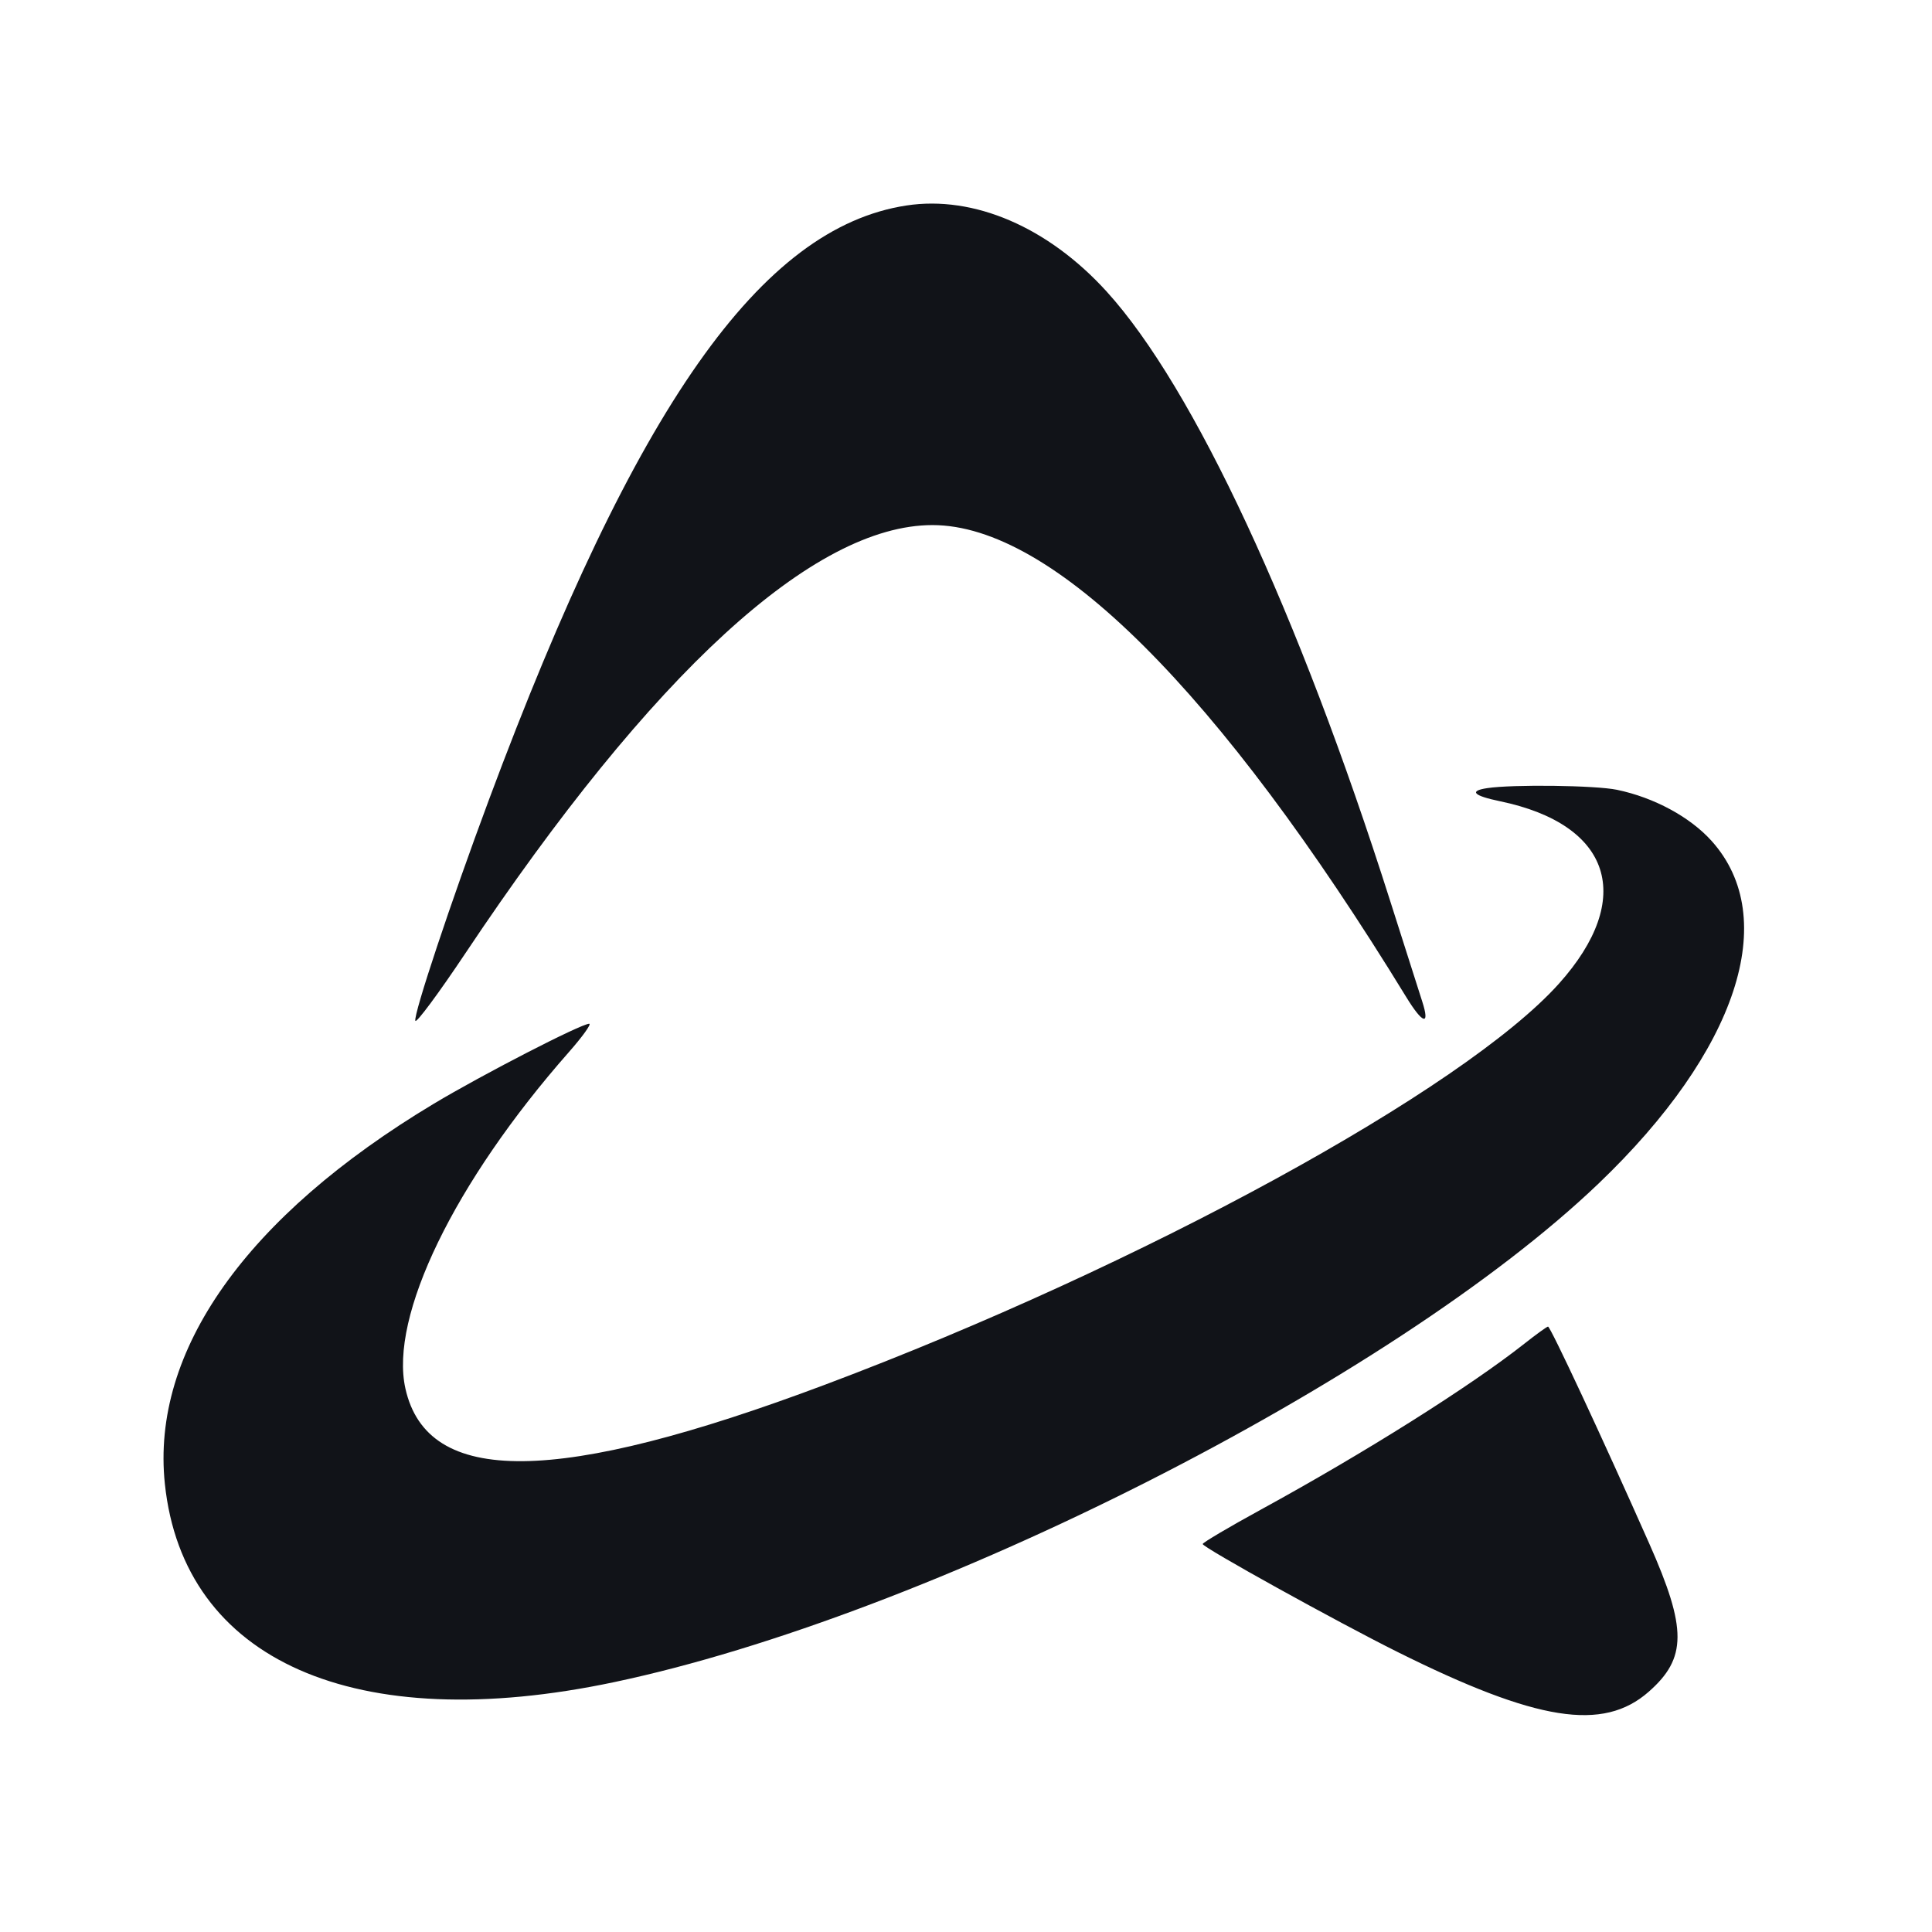
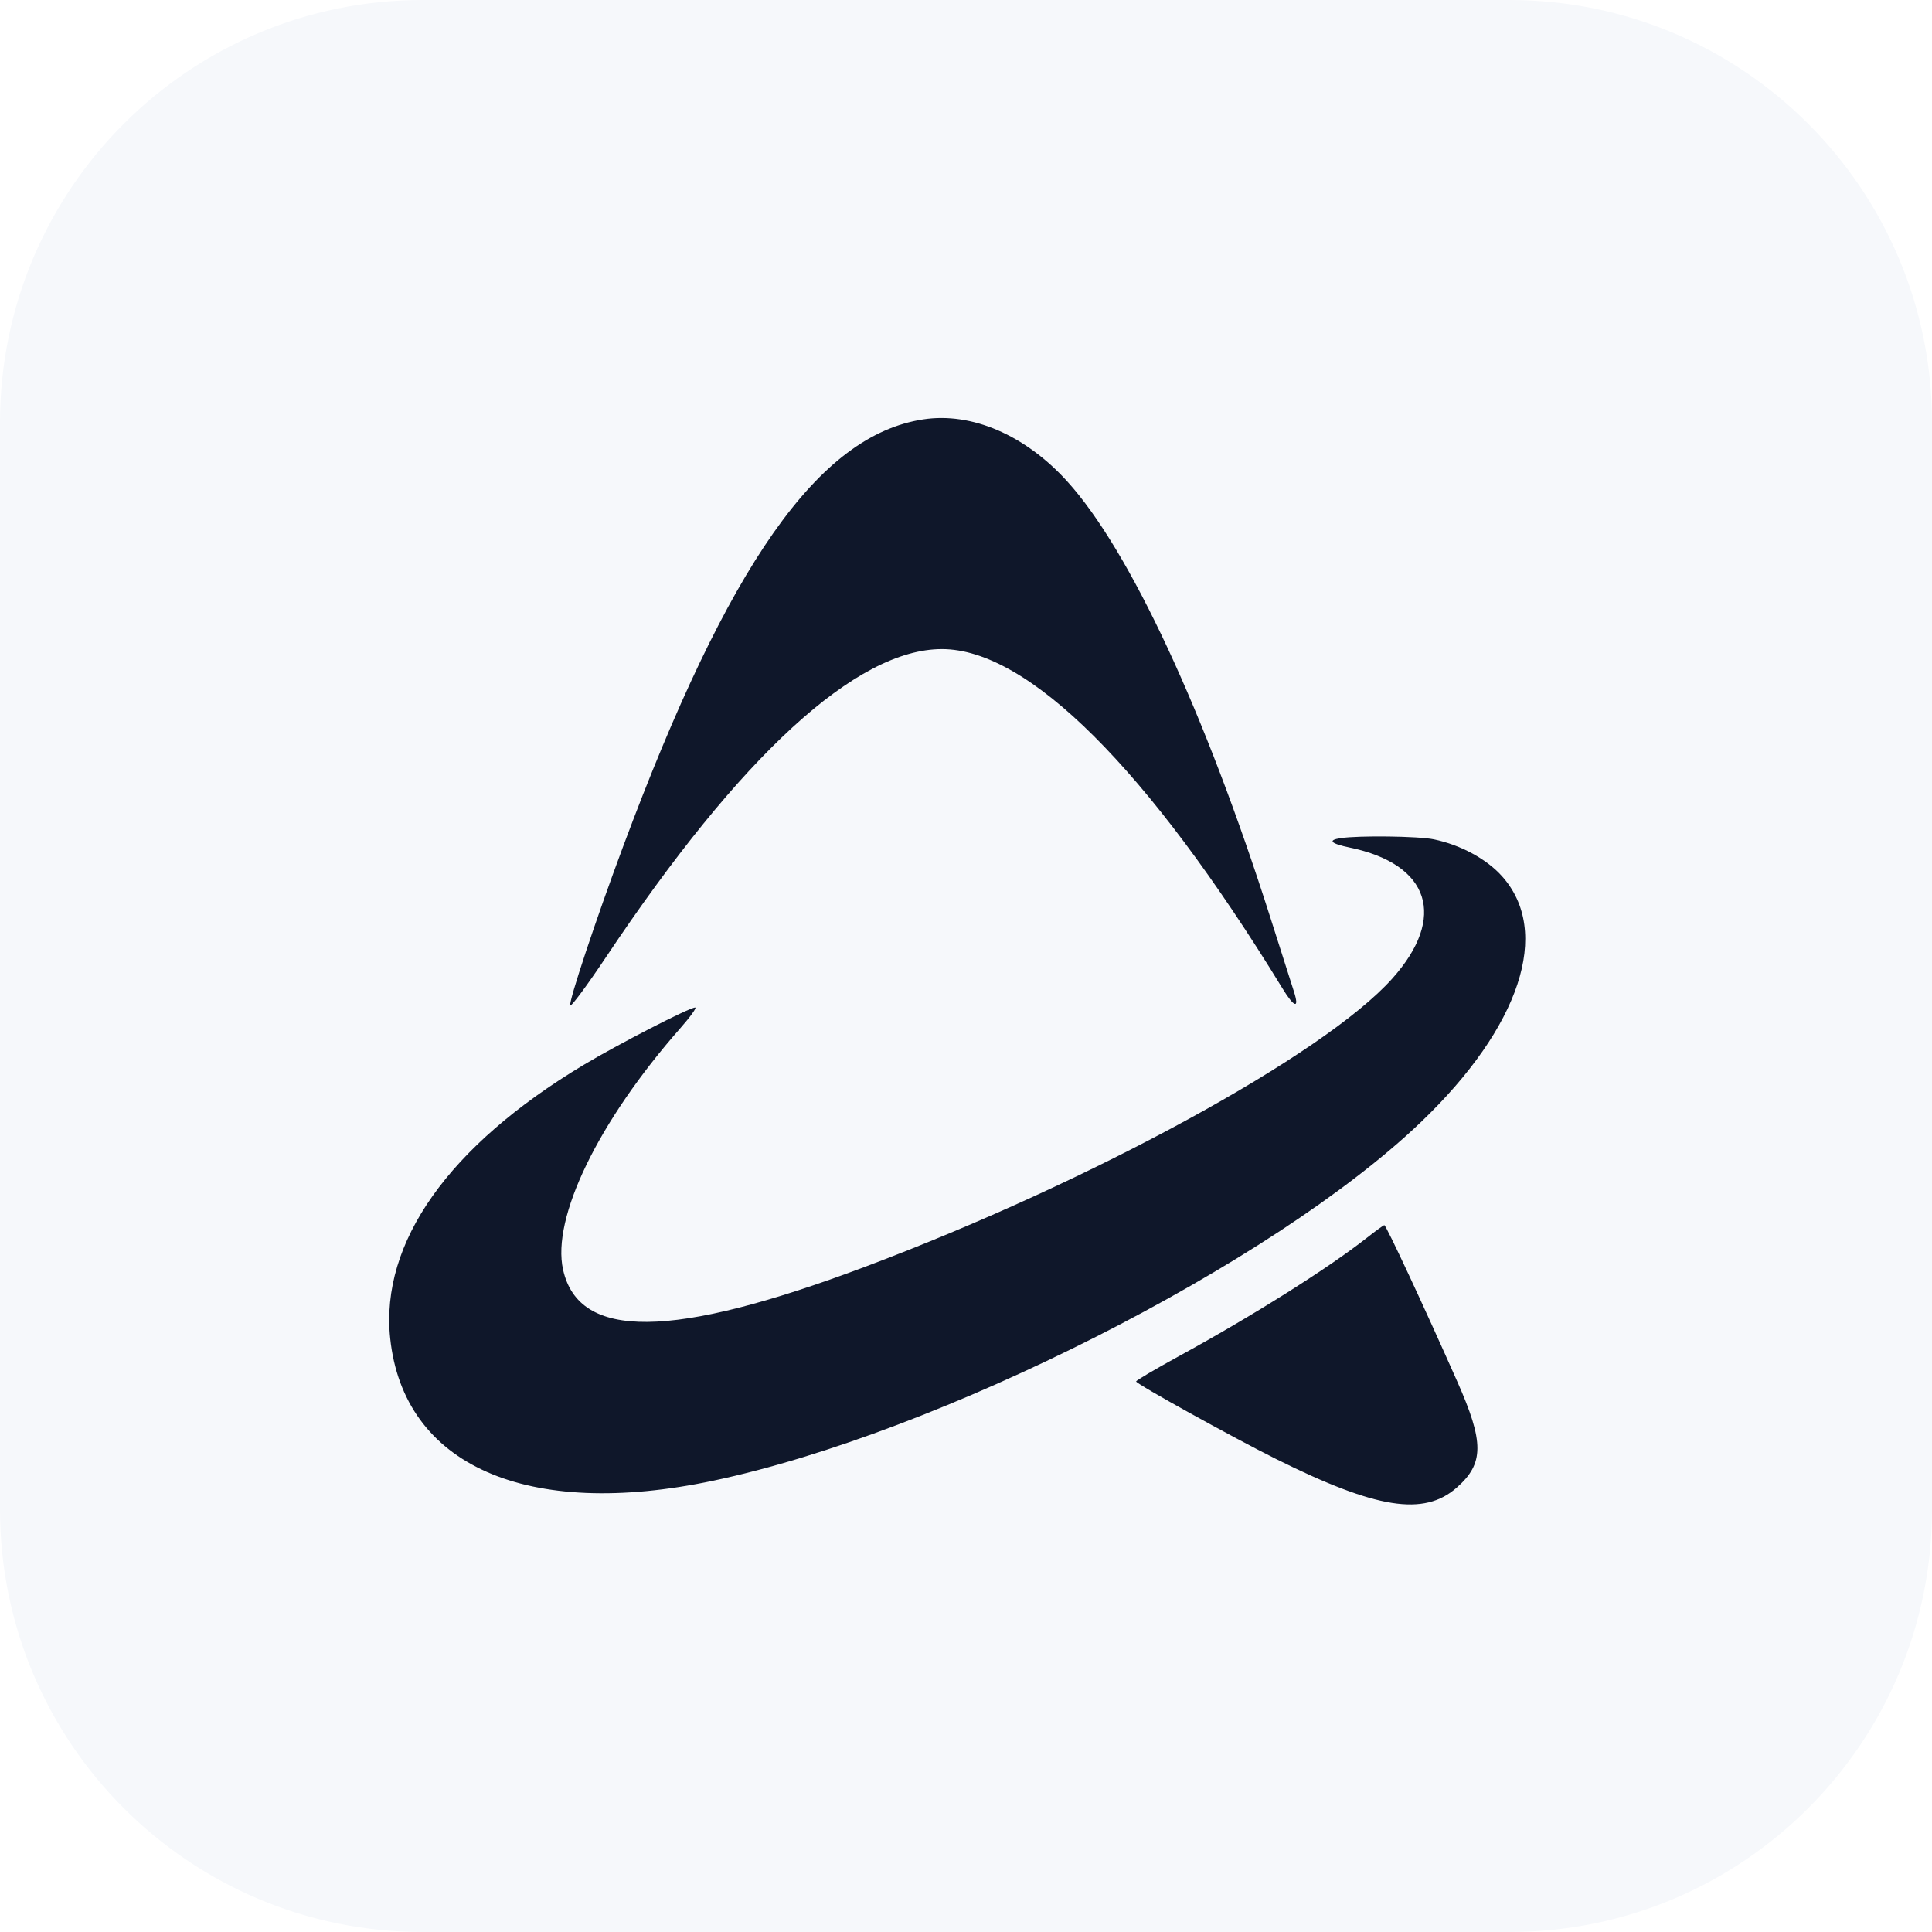
- <svg xmlns="http://www.w3.org/2000/svg" viewBox="0 0 64 64" role="img" aria-label="AgentShell">
+ <svg xmlns="http://www.w3.org/2000/svg" viewBox="0 0 32 32" role="img" aria-label="AgentShell">
  <style>
-     .mark { fill: #111318; }
+     .bg { fill: #f6f8fb; }
+     .mark { fill: #0f172a; }
    @media (prefers-color-scheme: dark) {
+       .bg { fill: #0b0c0b; }
      .mark { fill: #f4f5f3; }
    }
  </style>
-   <path class="mark" fill-rule="evenodd" d="M30.028 6.807C25.209 7.542 21.056 13.453 16.199 26.487C14.936 29.875 13.692 33.613 13.759 33.815C13.789 33.906 14.534 32.9 15.415 31.581C21.623 22.281 26.954 17.394 30.89 17.394C34.861 17.394 40.371 22.884 46.585 33.031C47.134 33.928 47.378 33.993 47.112 33.172C47.005 32.842 46.526 31.338 46.047 29.831C43.013 20.288 39.545 12.834 36.662 9.661C34.721 7.524 32.262 6.466 30.028 6.807M49.265 26.108C48.653 26.2 48.807 26.359 49.688 26.542C53.386 27.31 54.176 29.758 51.64 32.587C48.5 36.089 37.807 41.932 27.346 45.864C18.45 49.206 14.157 49.248 13.43 45.999C12.894 43.607 15.053 39.161 18.833 34.866C19.295 34.342 19.603 33.913 19.518 33.913C19.251 33.913 15.974 35.6 14.366 36.565C8.152 40.295 5 44.751 5.461 49.152C6.075 55.021 11.77 57.534 20.349 55.722C30.746 53.527 46.121 45.739 52.953 39.208C57.548 34.815 59 30.416 56.699 27.857C55.985 27.063 54.794 26.419 53.564 26.163C52.857 26.015 50.107 25.98 49.265 26.108M50.5 44.509C48.701 45.928 45.224 48.118 41.772 50.006C40.71 50.587 39.841 51.101 39.841 51.148C39.841 51.261 44.293 53.727 46.3 54.726C50.913 57.023 53.103 57.37 54.614 56.043C55.882 54.93 55.887 53.957 54.636 51.138C53.074 47.615 51.358 43.937 51.28 43.945C51.24 43.949 50.888 44.202 50.5 44.509" />
+   <rect class="bg" width="32" height="32" rx="7" />
+   <g transform="translate(4.5 4.5) scale(0.359375)" fill-rule="evenodd">
+     <path class="mark" d="M30.028 6.807C25.209 7.542 21.056 13.453 16.199 26.487C14.936 29.875 13.692 33.613 13.759 33.815C13.789 33.906 14.534 32.9 15.415 31.581C21.623 22.281 26.954 17.394 30.89 17.394C34.861 17.394 40.371 22.884 46.585 33.031C47.134 33.928 47.378 33.993 47.112 33.172C47.005 32.842 46.526 31.338 46.047 29.831C43.013 20.288 39.545 12.834 36.662 9.661C34.721 7.524 32.262 6.466 30.028 6.807M49.265 26.108C48.653 26.2 48.807 26.359 49.688 26.542C53.386 27.31 54.176 29.758 51.64 32.587C48.5 36.089 37.807 41.932 27.346 45.864C18.45 49.206 14.157 49.248 13.43 45.999C12.894 43.607 15.053 39.161 18.833 34.866C19.295 34.342 19.603 33.913 19.518 33.913C19.251 33.913 15.974 35.6 14.366 36.565C8.152 40.295 5 44.751 5.461 49.152C6.075 55.021 11.77 57.534 20.349 55.722C30.746 53.527 46.121 45.739 52.953 39.208C57.548 34.815 59 30.416 56.699 27.857C55.985 27.063 54.794 26.419 53.564 26.163C52.857 26.015 50.107 25.98 49.265 26.108M50.5 44.509C48.701 45.928 45.224 48.118 41.772 50.006C40.71 50.587 39.841 51.101 39.841 51.148C39.841 51.261 44.293 53.727 46.3 54.726C50.913 57.023 53.103 57.37 54.614 56.043C55.882 54.93 55.887 53.957 54.636 51.138C53.074 47.615 51.358 43.937 51.28 43.945C51.24 43.949 50.888 44.202 50.5 44.509" />
+   </g>
</svg>
